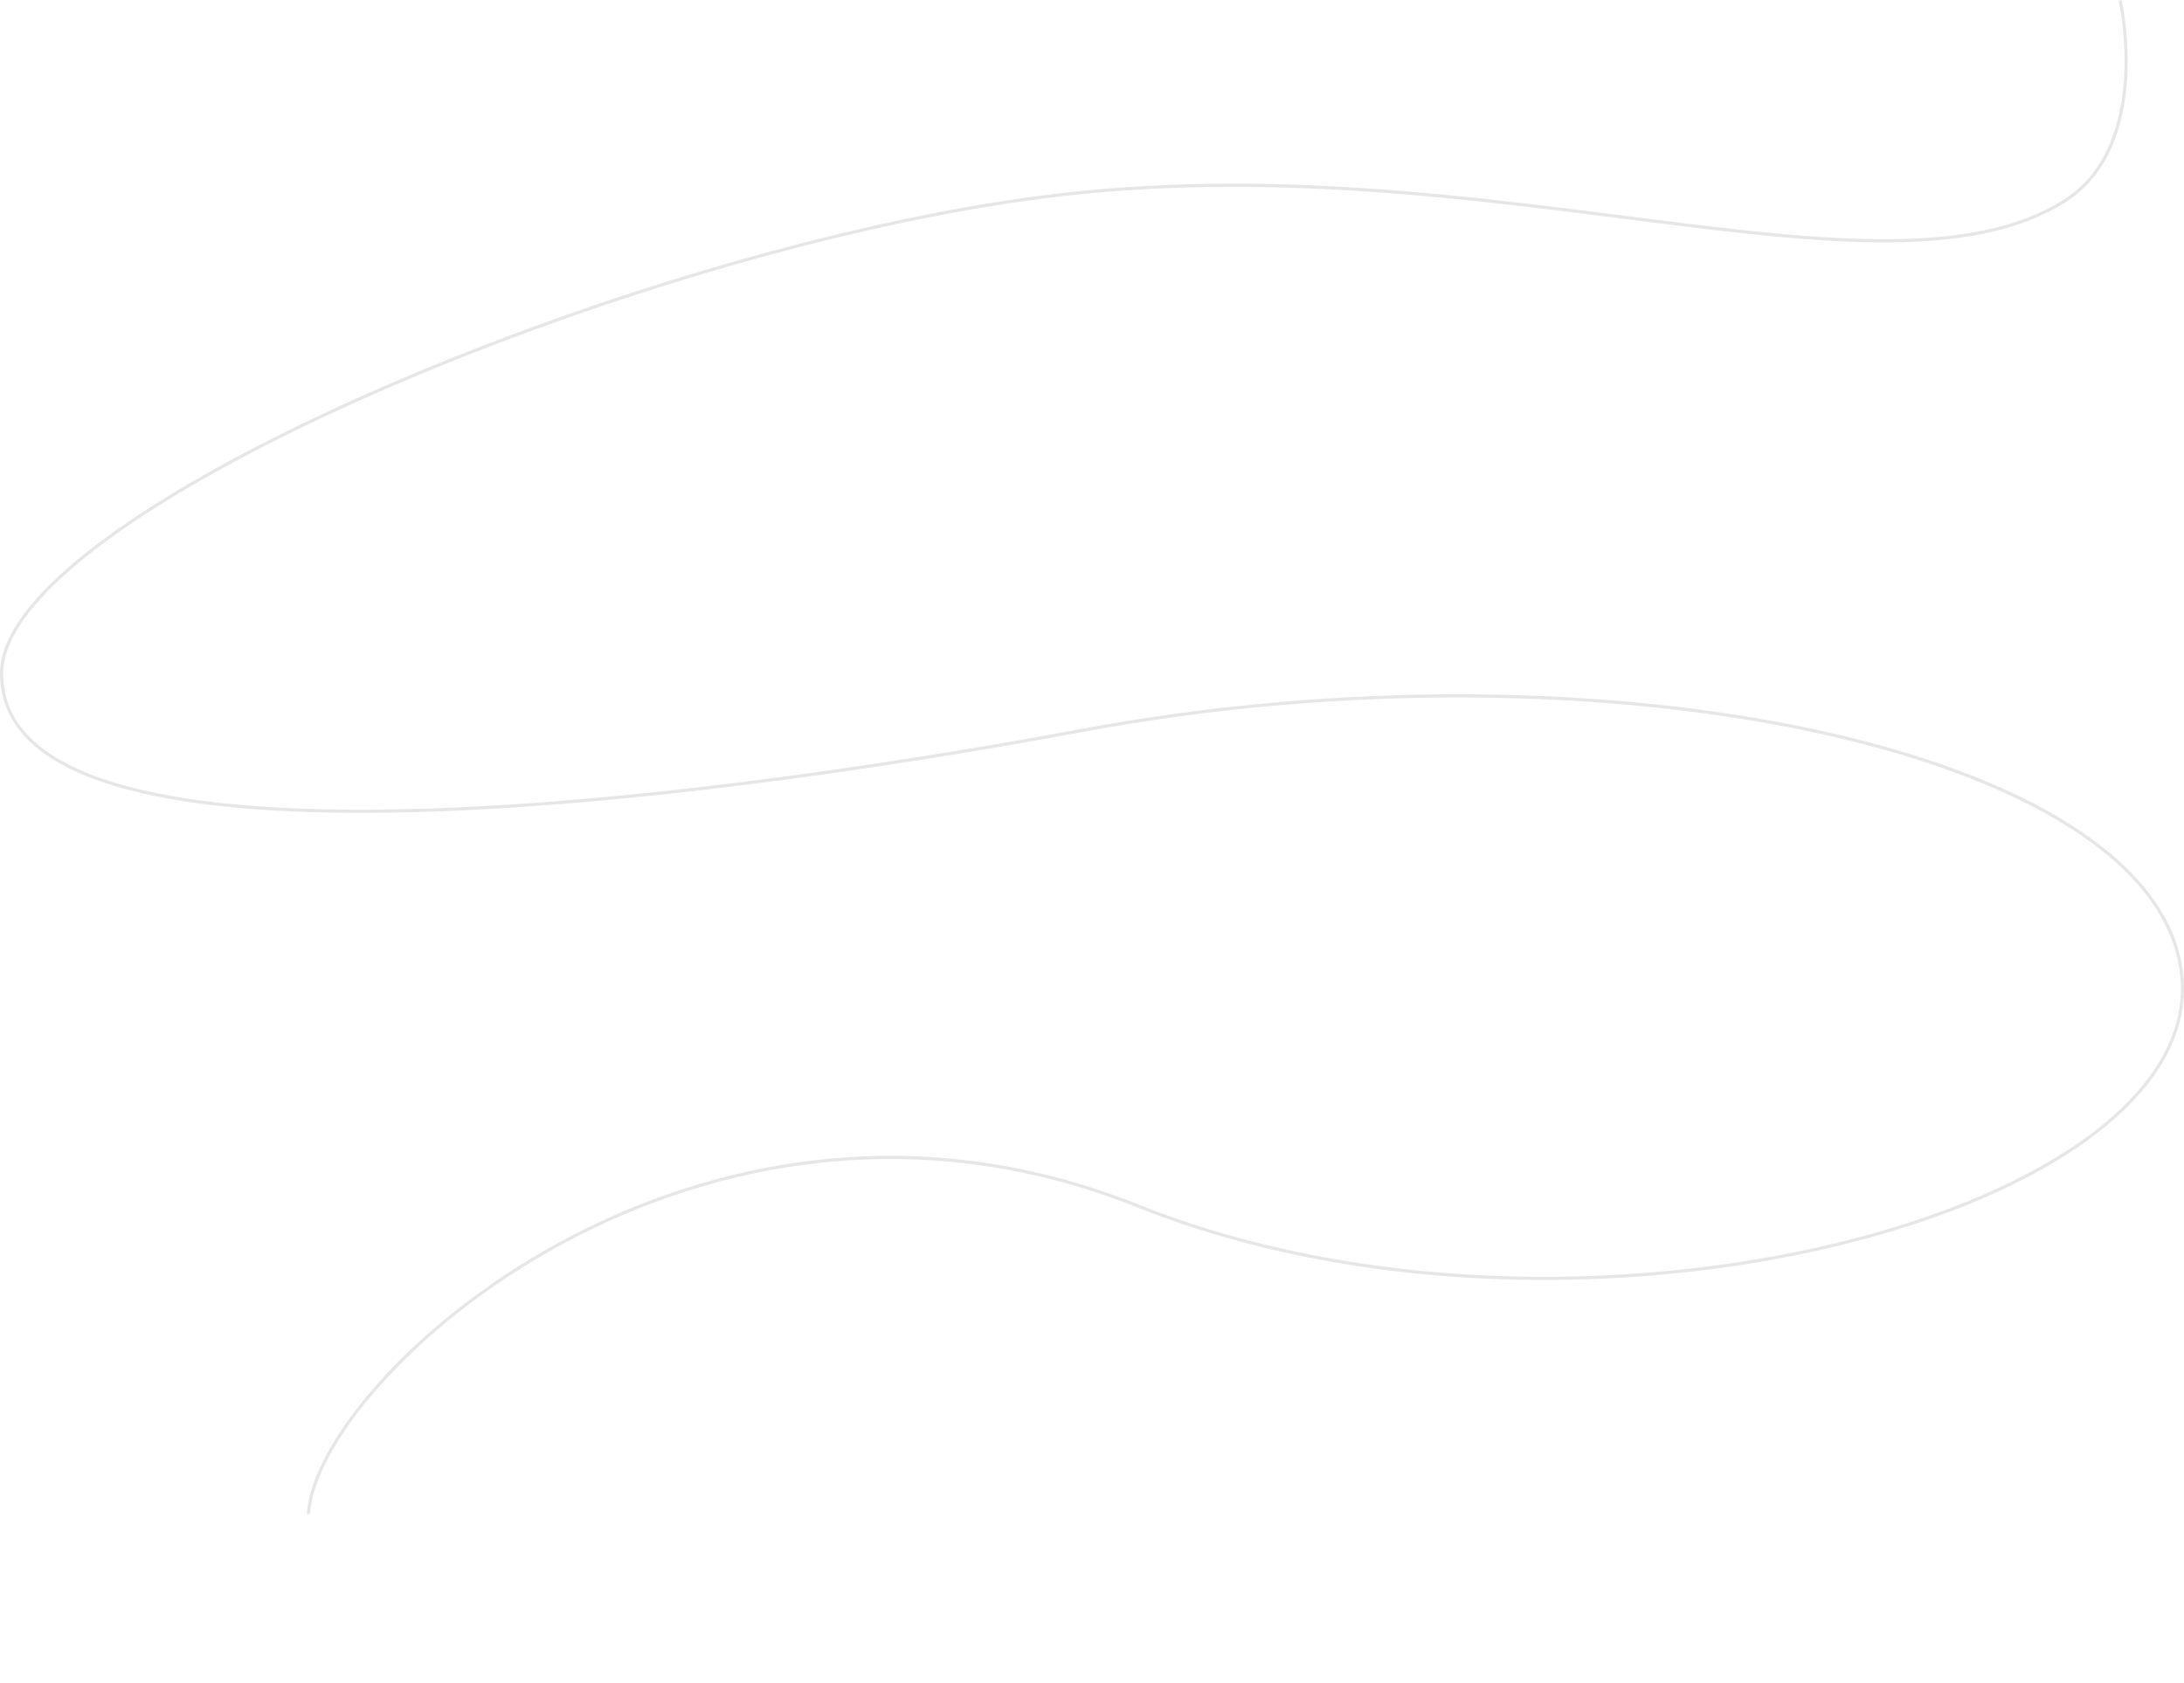
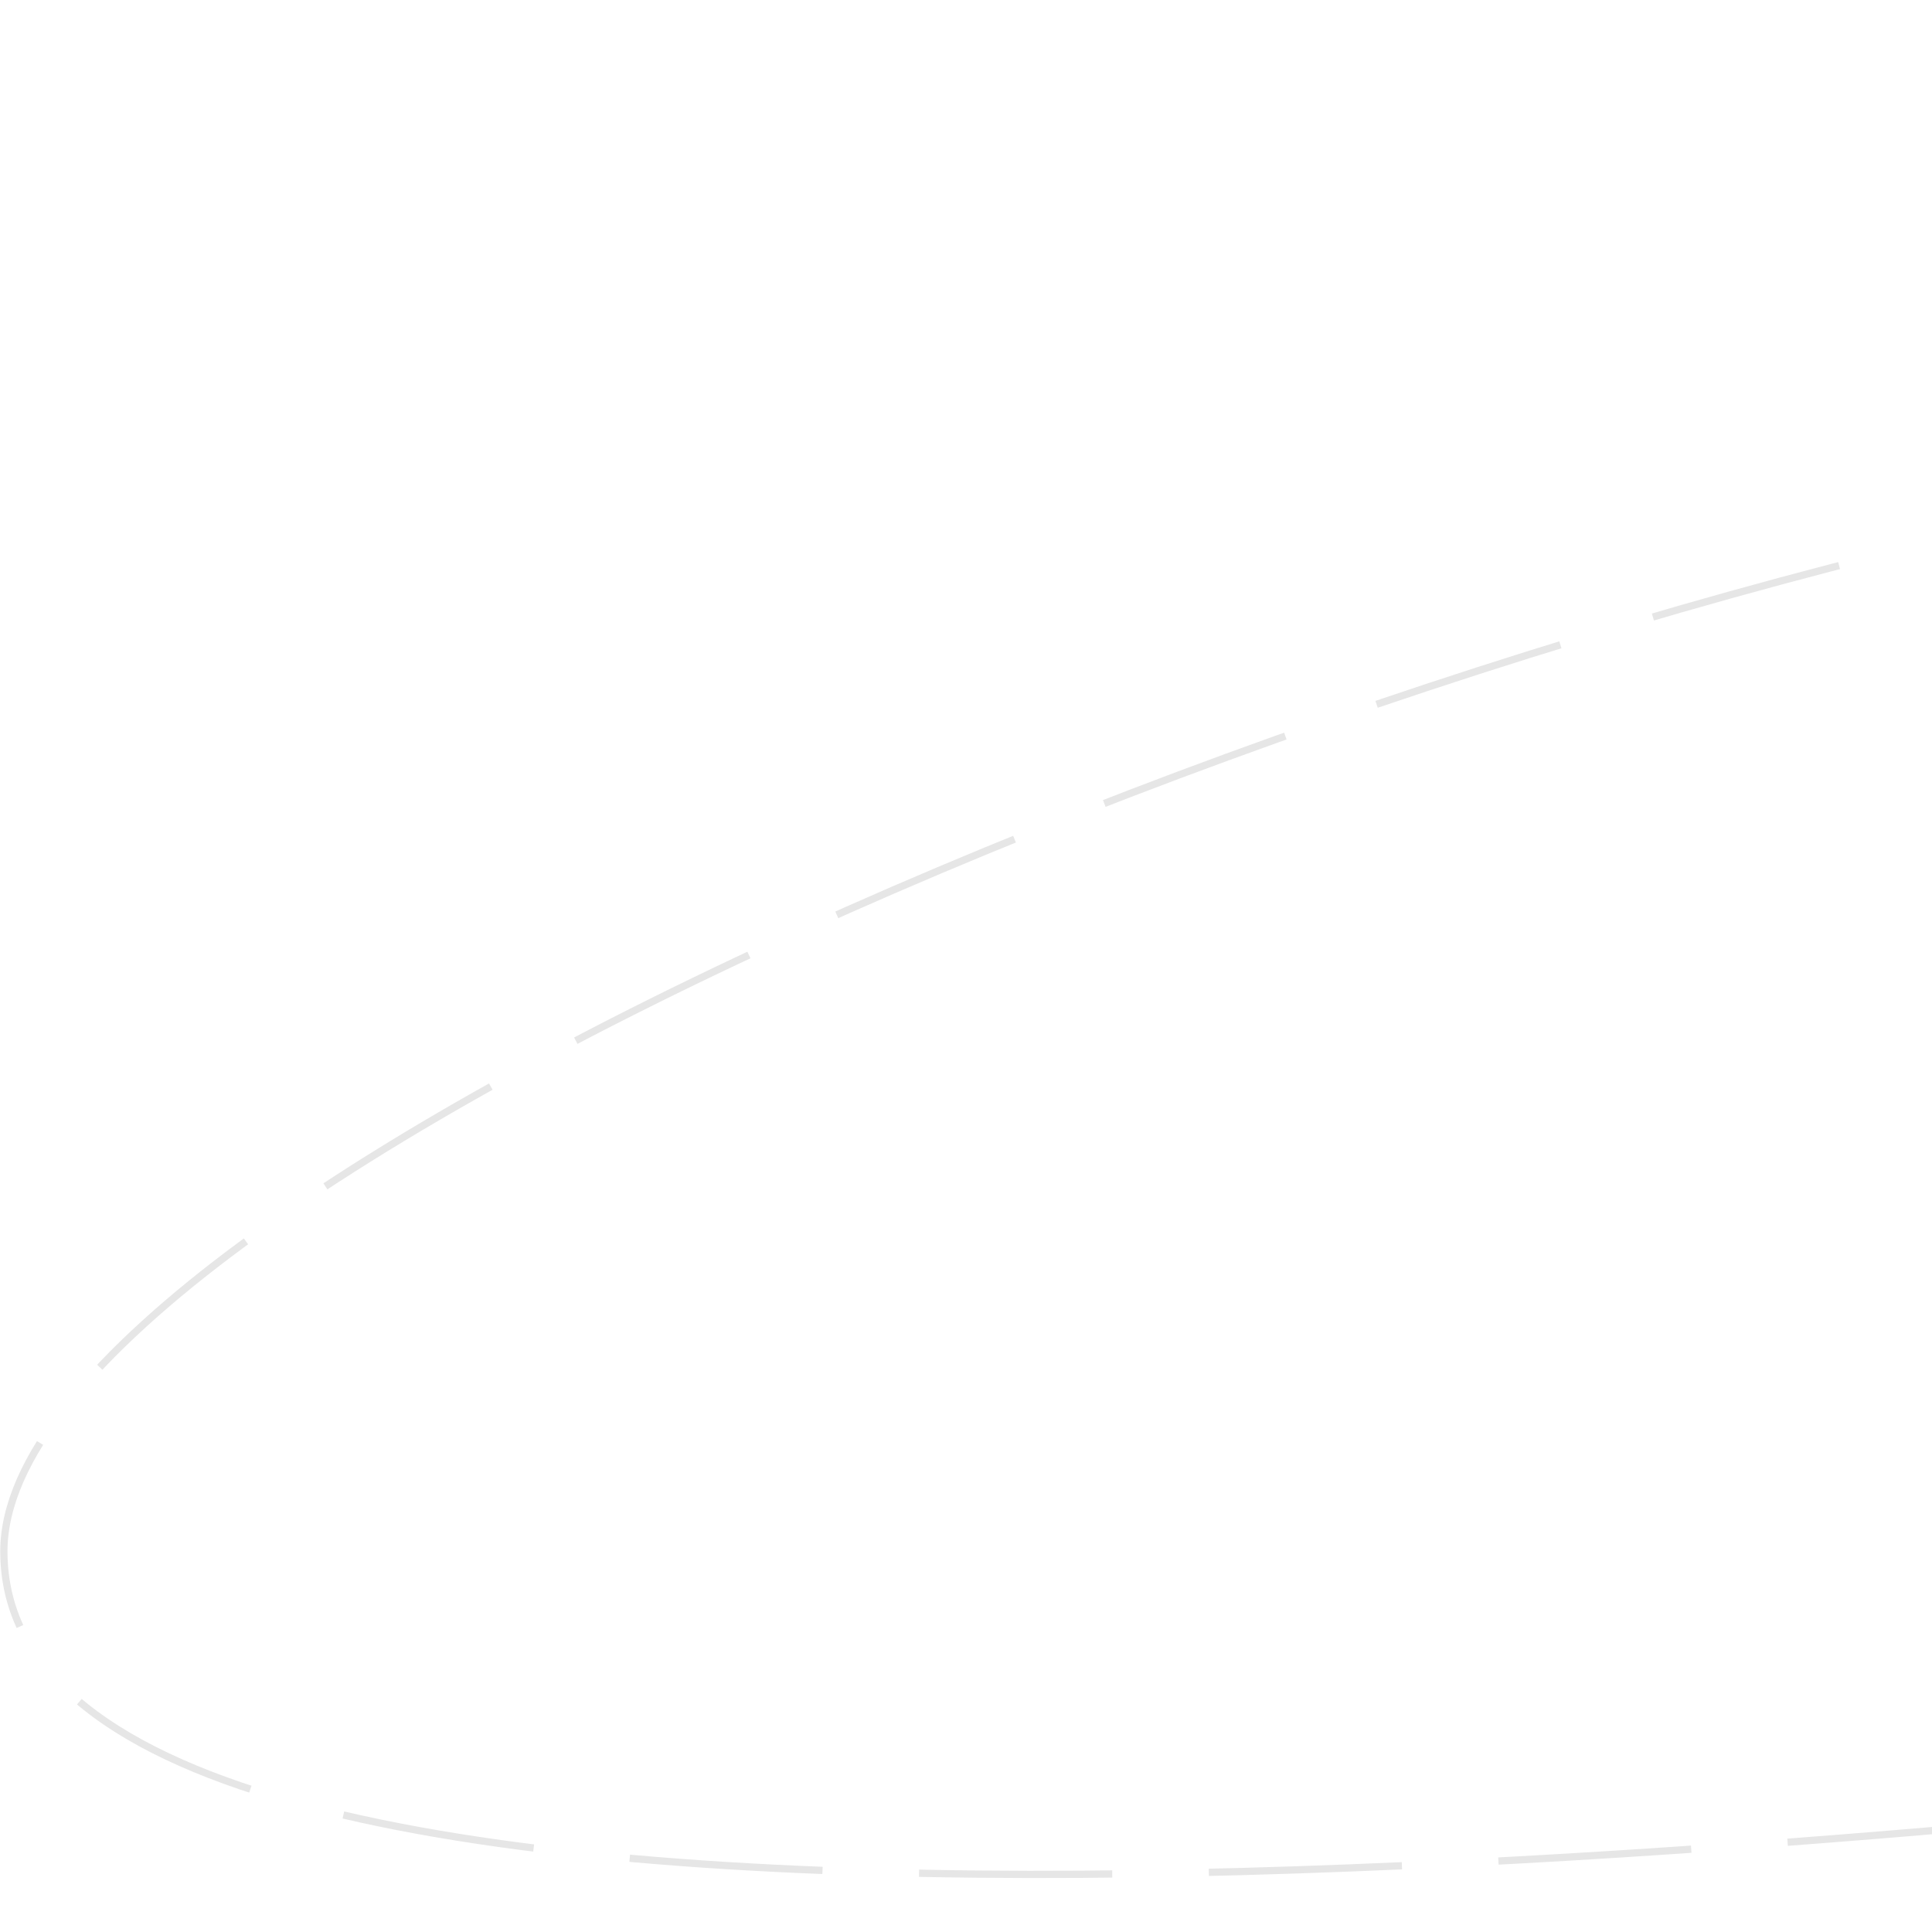
- <svg xmlns="http://www.w3.org/2000/svg" viewBox="0 0 520.59 401.18">
-   <animate attributeType="CSS" attributeName="opacity" from="1" to="0" dur="5s" repeatCount="indefinite" />
-   <path class="sc1-path-bg" d="M505.38.08s7.86,34.74-13.5,48c-43.5,27-138-14.5-242.61-1.21C150.27,59.45.38,122.58.38,160.58c0,51.5,161.47,31.45,258,13.5,123-22.87,253.71,4.27,261.5,57,8.5,57.5-143.5,98.5-248.5,56.5S75.5,328.5,73.5,361" fill="none" stroke="#e6e6e6" stroke-miterlimit="10" stroke-width="0.75" />
+ <svg xmlns="http://www.w3.org/2000/svg" version="1.1" id="Слой_1" x="0px" y="0px" viewBox="0 0 200 200" style="enable-background:new 0 0 200 200;" xml:space="preserve">
+   <style type="text/css">
+ 	.st0{fill:none;stroke:#E6E6E6;stroke-width:0.75;stroke-miterlimit:10;stroke-dasharray:20,10;stroke-dashoffset:1000;}
+ </style>
+   <path class="st0" d="M521.7,10.3c0,0-8.3,19.7-29.7,33c-43.5,27-138.1-9.8-242.7,3.5C150.3,59.5,0.4,122.6,0.4,160.6  c0,51.5,193,30.4,270,21.8c77-8.7,241.8-4,249.5,48.7c8.5,57.5-143.5,98.5-248.5,56.5S75.5,328.5,73.5,361" />
</svg>
